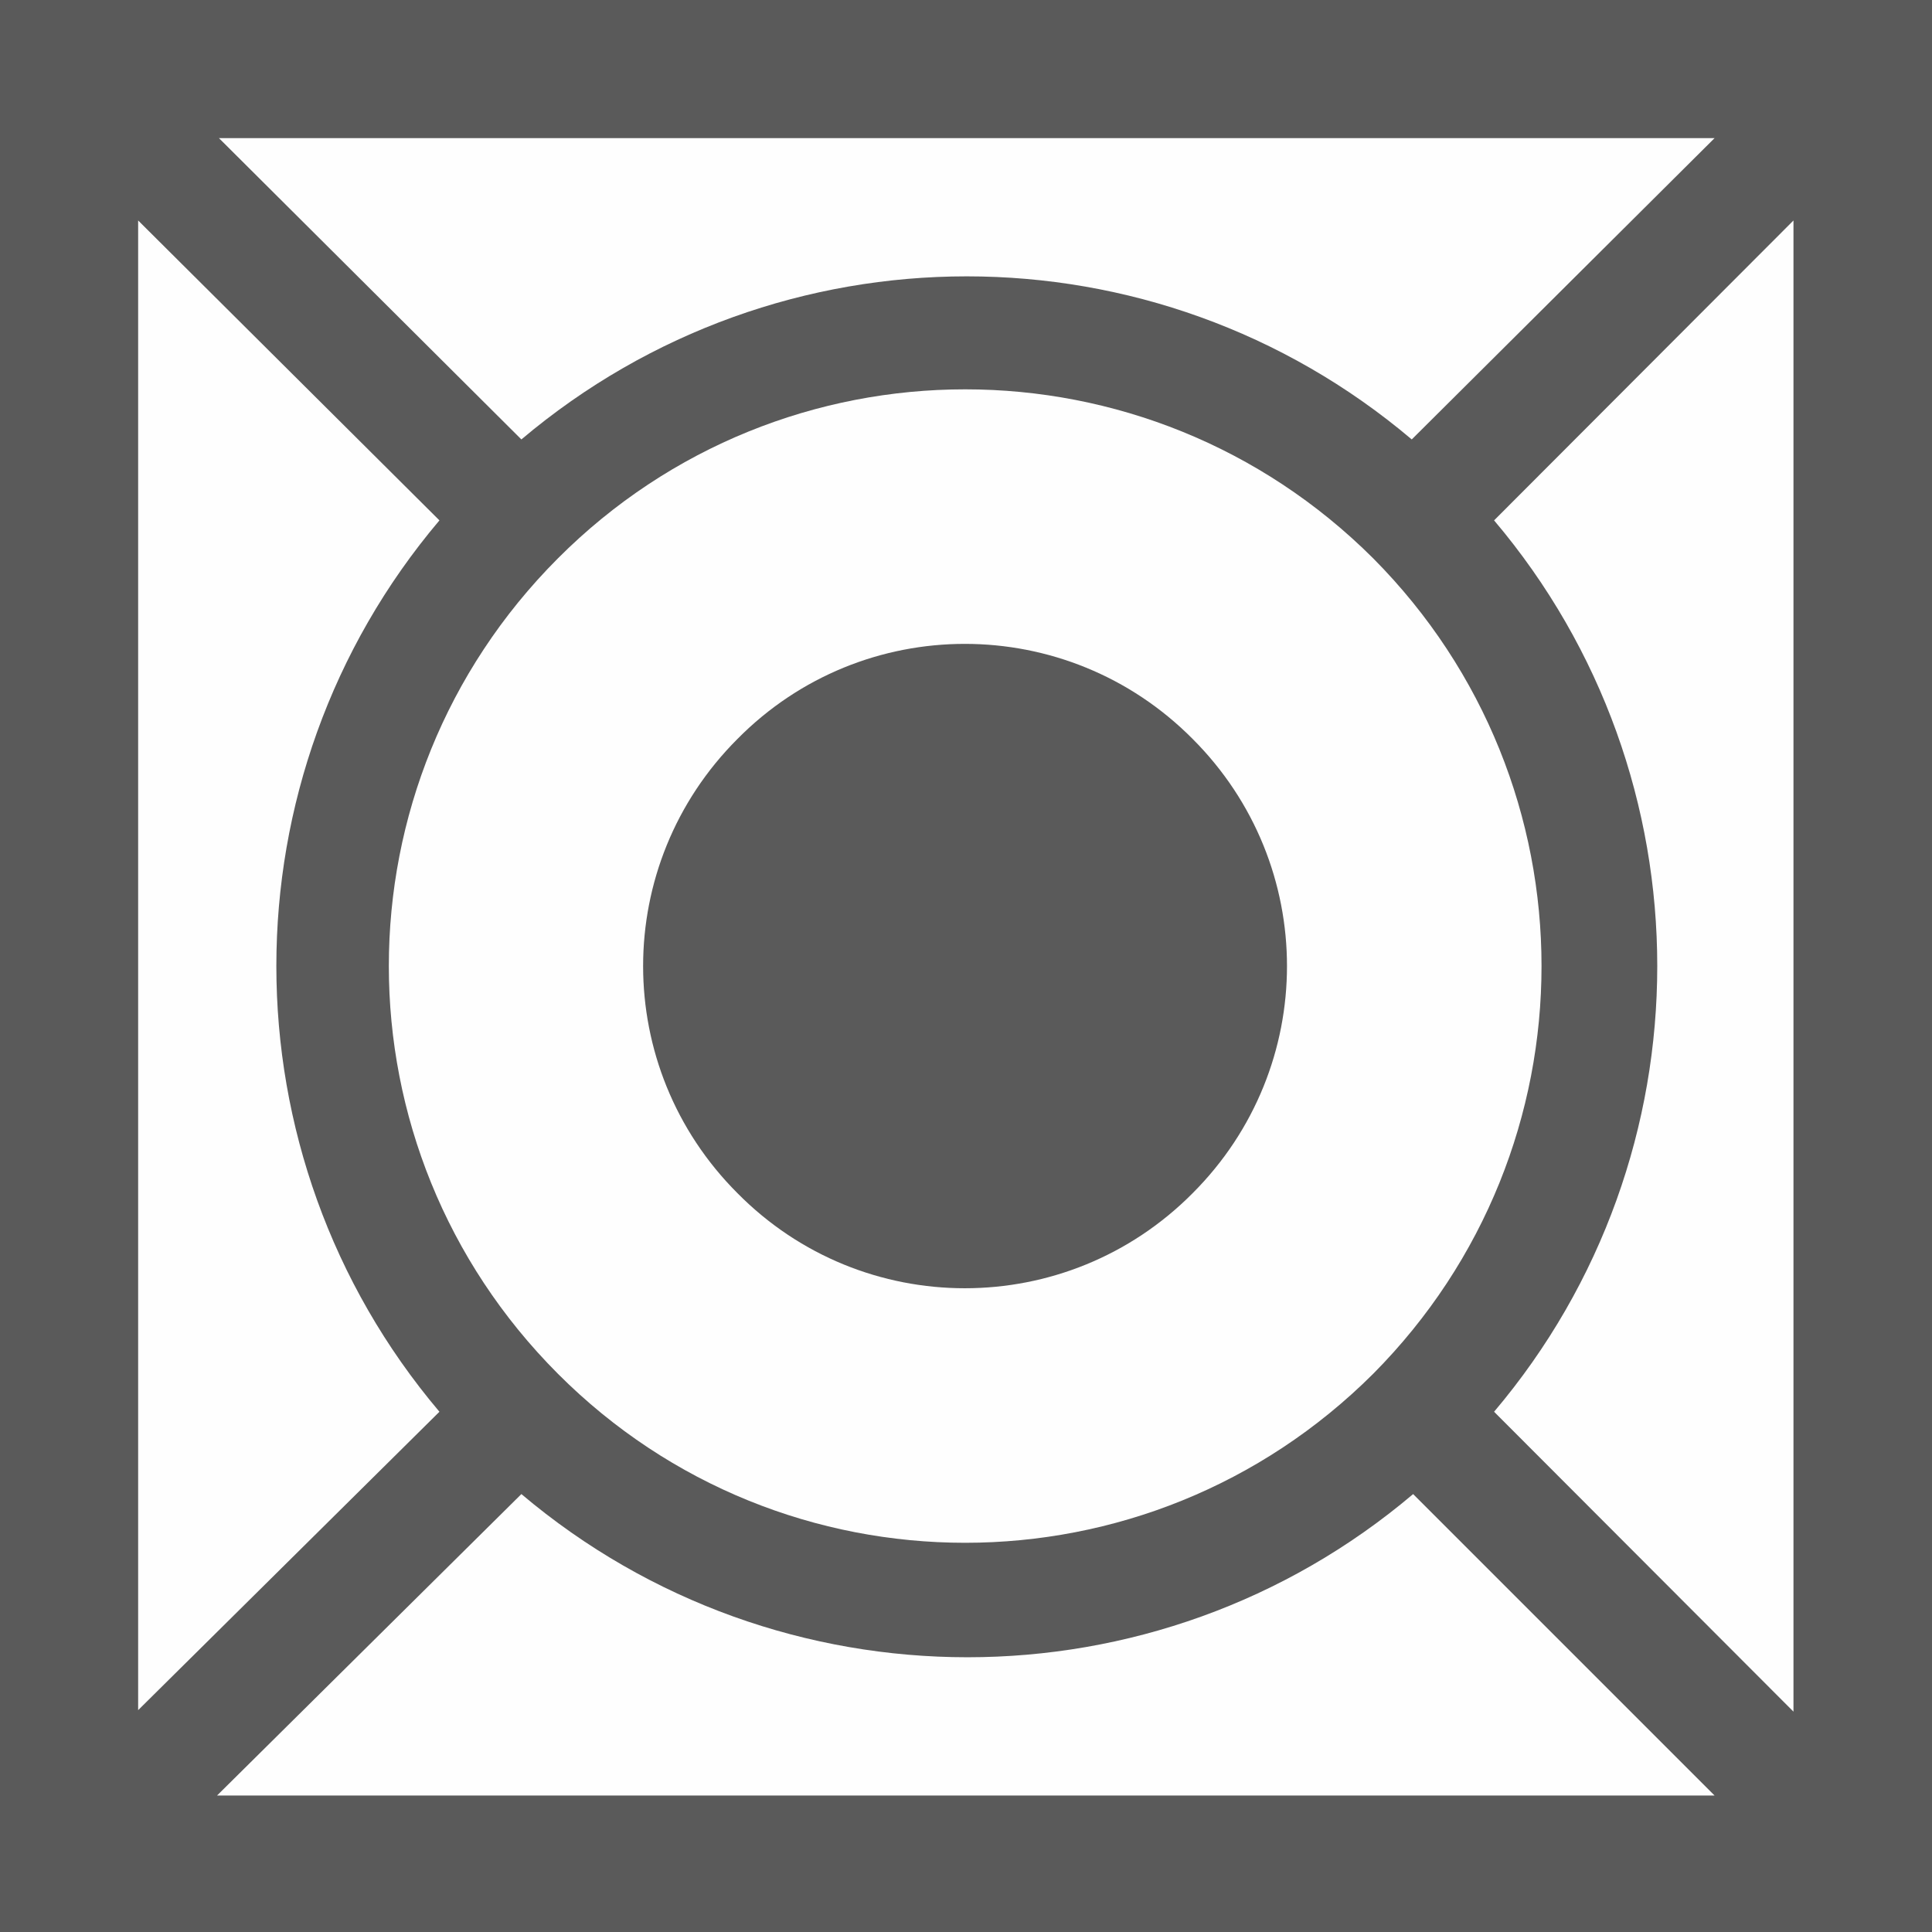
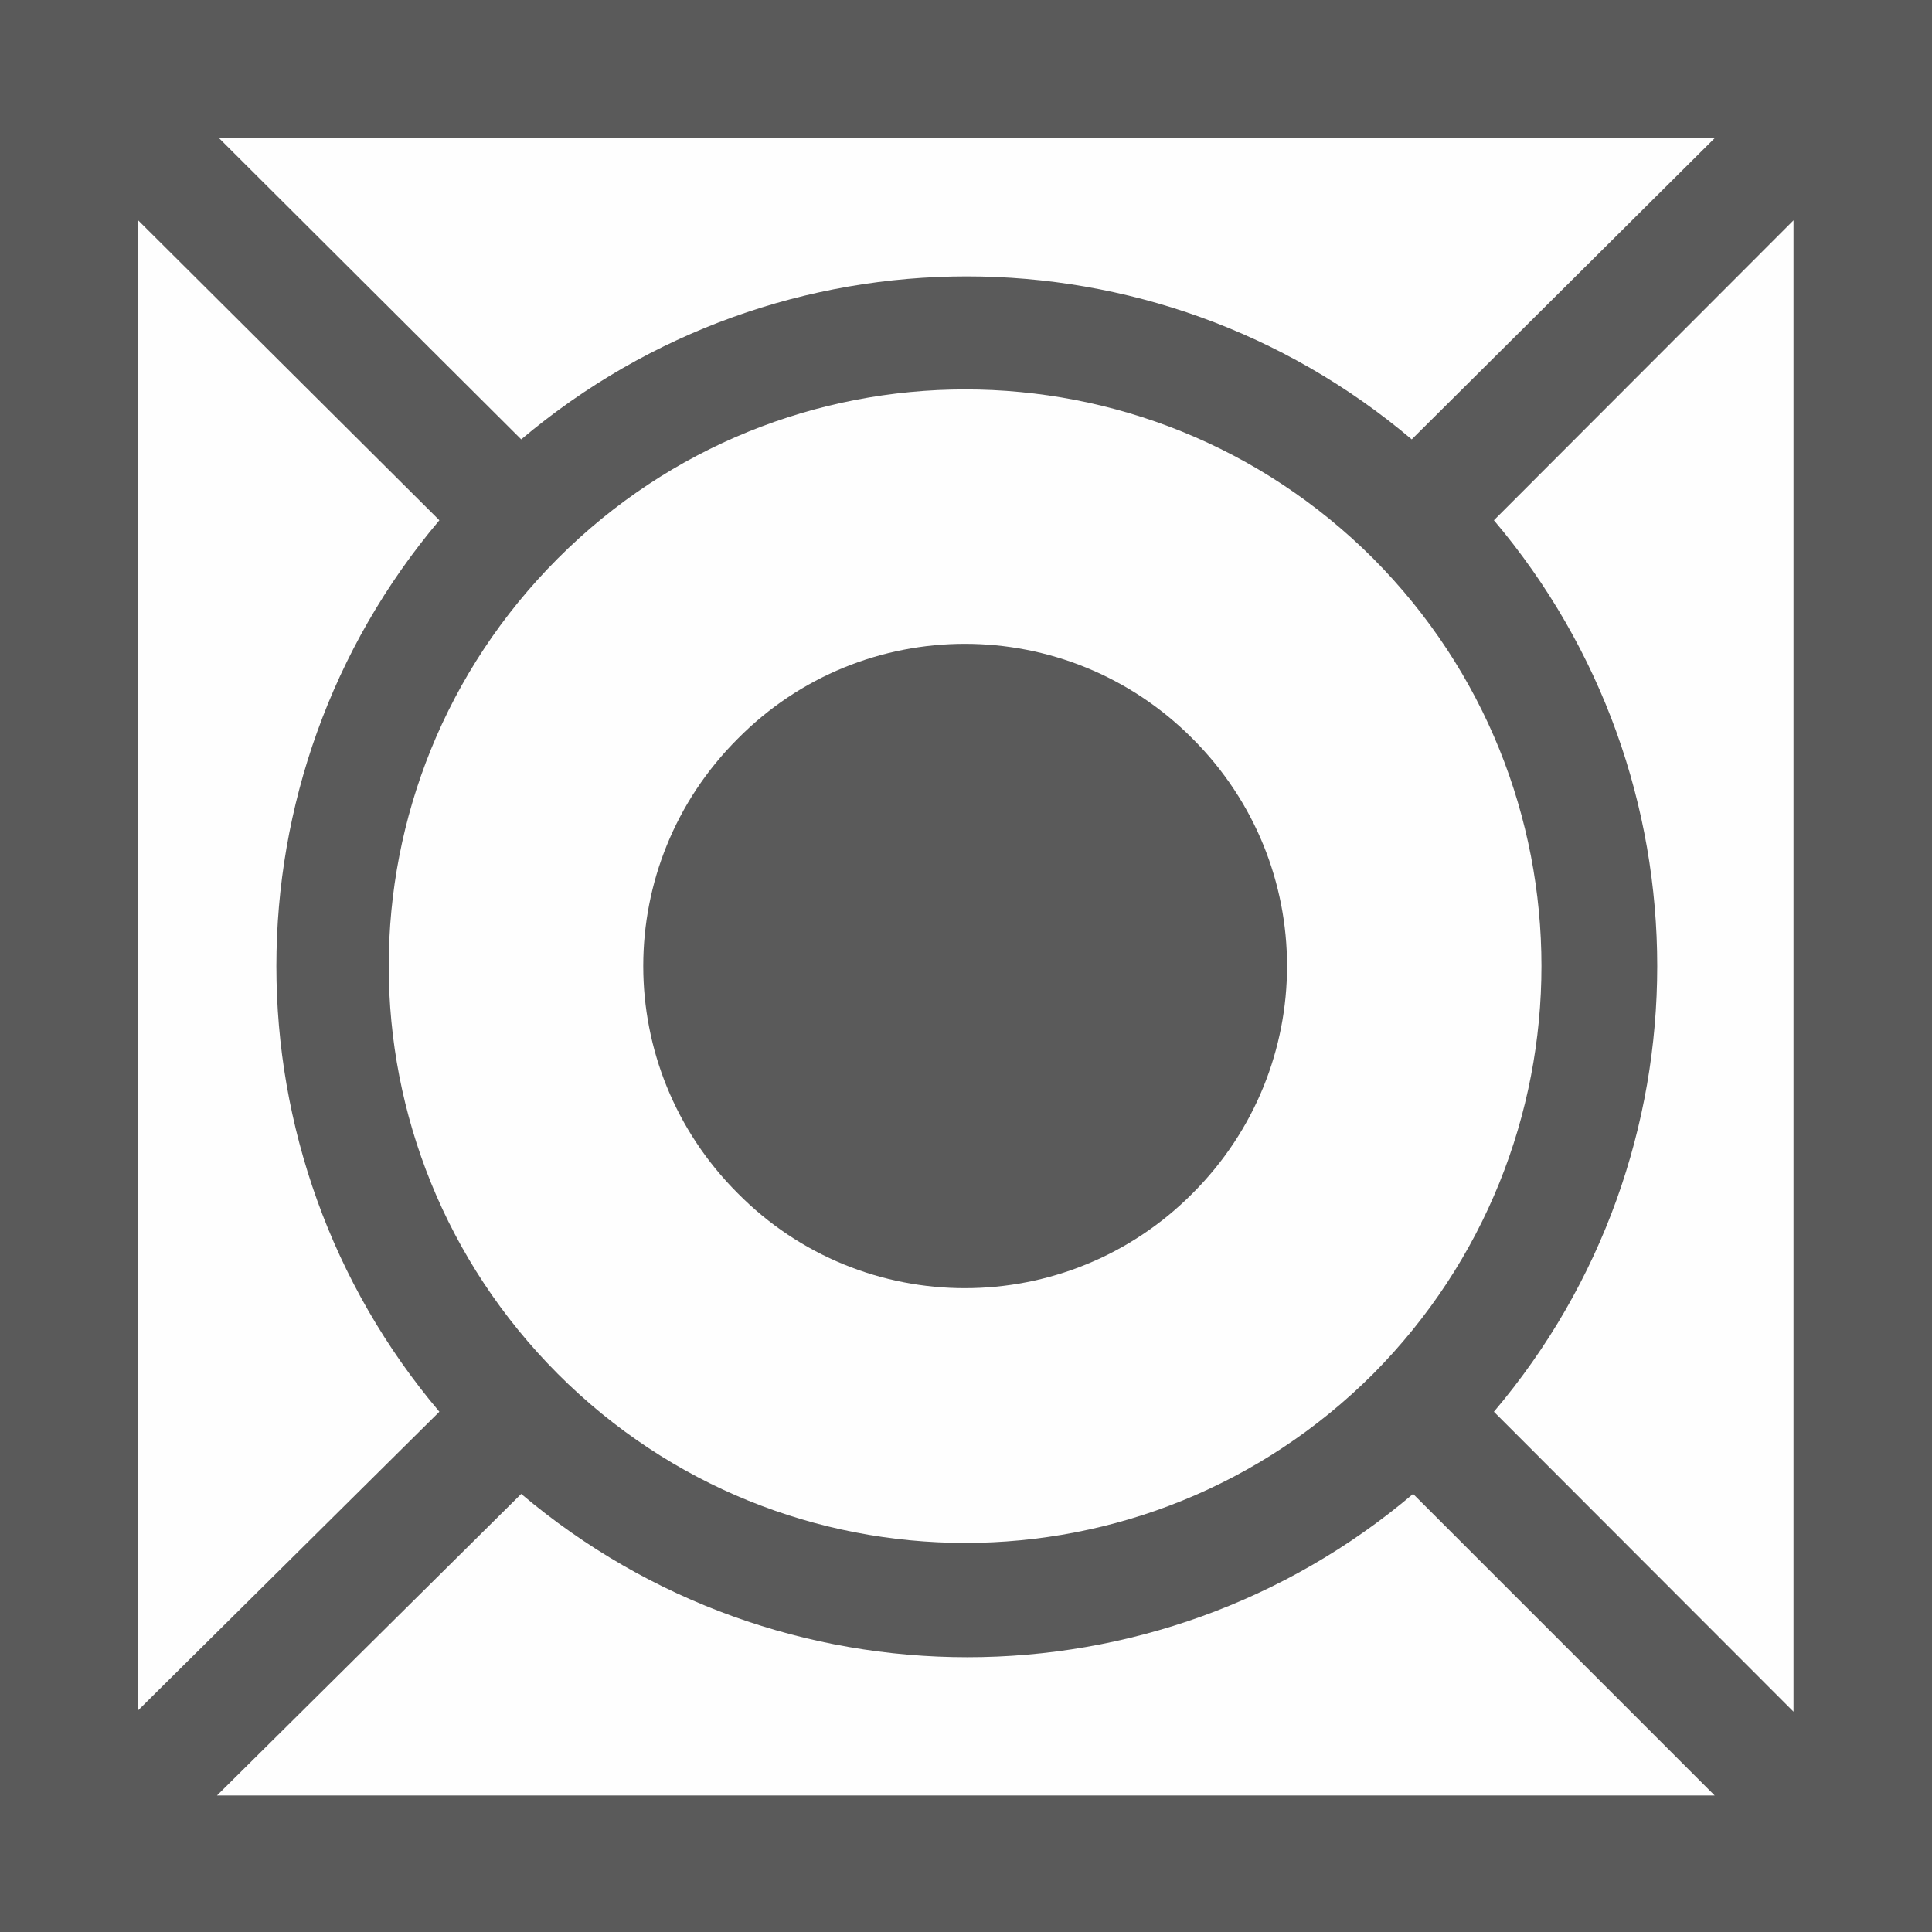
- <svg xmlns="http://www.w3.org/2000/svg" width="15.3" height="15.3" viewBox="0 0 15.3 15.3">
-   <rect x="-1.53" y="-1.53" width="18.36" height="18.36" fill="rgb(35.294%, 35.294%, 35.294%)" fill-opacity="1" />
-   <path fill-rule="nonzero" fill="rgb(254, 254, 254)" fill-opacity="1" d="M 4.129 3.48 L 1.734 1.094 L 13.578 1.094 L 11.18 3.48 C 9.145 1.758 6.168 1.758 4.129 3.48 Z M 4.129 3.48 " />
-   <path fill-rule="nonzero" fill="rgb(254, 254, 254)" fill-opacity="1" d="M 10.875 4.422 C 12.652 6.211 12.652 9.09 10.875 10.879 C 9.086 12.664 6.199 12.664 4.418 10.879 C 2.633 9.09 2.633 6.211 4.418 4.422 C 6.199 2.637 9.086 2.637 10.875 4.422 Z M 10.875 4.422 " />
-   <path fill-rule="nonzero" fill="rgb(254, 254, 254)" fill-opacity="1" d="M 3.48 4.121 C 1.758 6.156 1.758 9.145 3.48 11.18 L 1.094 13.543 L 1.094 1.746 Z M 3.48 4.121 " />
-   <path fill-rule="nonzero" fill="rgb(254, 254, 254)" fill-opacity="1" d="M 4.129 11.832 C 6.168 13.555 9.156 13.555 11.191 11.832 L 13.578 14.219 L 1.719 14.219 Z M 4.129 11.832 " />
-   <path fill-rule="nonzero" fill="rgb(254, 254, 254)" fill-opacity="1" d="M 11.832 11.18 C 13.555 9.145 13.555 6.156 11.832 4.121 L 14.203 1.746 L 14.203 13.555 Z M 11.832 11.18 " />
-   <path fill-rule="nonzero" fill="rgb(35.294%, 35.294%, 35.294%)" fill-opacity="1" d="M 9.445 5.852 C 10.441 6.848 10.441 8.453 9.445 9.449 C 8.449 10.453 6.832 10.453 5.84 9.449 C 4.844 8.453 4.844 6.848 5.84 5.852 C 6.832 4.848 8.449 4.848 9.445 5.852 Z M 9.445 5.852 " />
+ <svg xmlns="http://www.w3.org/2000/svg" width="22.5" height="22.5" viewBox="0 0 22.5 22.5">
+   <rect x="-2.25" y="-2.25" width="27" height="27" fill="rgb(35.294%, 35.294%, 35.294%)" fill-opacity="1" />
+   <path fill-rule="nonzero" fill="rgb(99.608%, 99.608%, 99.608%)" fill-opacity="1" d="M 6.07 5.117 L 2.551 1.609 L 19.969 1.609 L 16.441 5.117 C 13.449 2.586 9.07 2.586 6.07 5.117 Z M 6.07 5.117 " />
+   <path fill-rule="nonzero" fill="rgb(99.608%, 99.608%, 99.608%)" fill-opacity="1" d="M 15.992 6.504 C 18.605 9.133 18.605 13.367 15.992 16 C 13.363 18.625 9.117 18.625 6.496 16 C 3.871 13.367 3.871 9.133 6.496 6.504 C 9.117 3.879 13.363 3.879 15.992 6.504 Z M 15.992 6.504 " />
+   <path fill-rule="nonzero" fill="rgb(99.608%, 99.608%, 99.608%)" fill-opacity="1" d="M 5.117 6.059 C 2.586 9.055 2.586 13.449 5.117 16.441 L 1.609 19.918 L 1.609 2.566 Z M 5.117 6.059 " />
+   <path fill-rule="nonzero" fill="rgb(99.608%, 99.608%, 99.608%)" fill-opacity="1" d="M 6.07 17.398 C 9.07 19.934 13.465 19.934 16.457 17.398 L 19.969 20.91 L 2.527 20.91 Z M 6.07 17.398 " />
+   <path fill-rule="nonzero" fill="rgb(99.608%, 99.608%, 99.608%)" fill-opacity="1" d="M 17.398 16.441 C 19.934 13.449 19.934 9.055 17.398 6.059 L 20.887 2.566 L 20.887 19.934 Z M 17.398 16.441 " />
+   <path fill-rule="nonzero" fill="rgb(35.294%, 35.294%, 35.294%)" fill-opacity="1" d="M 13.891 8.605 C 15.355 10.07 15.355 12.43 13.891 13.895 C 12.426 15.371 10.047 15.371 8.59 13.895 C 7.125 12.43 7.125 10.07 8.59 8.605 C 10.047 7.129 12.426 7.129 13.891 8.605 Z M 13.891 8.605 " />
</svg>
